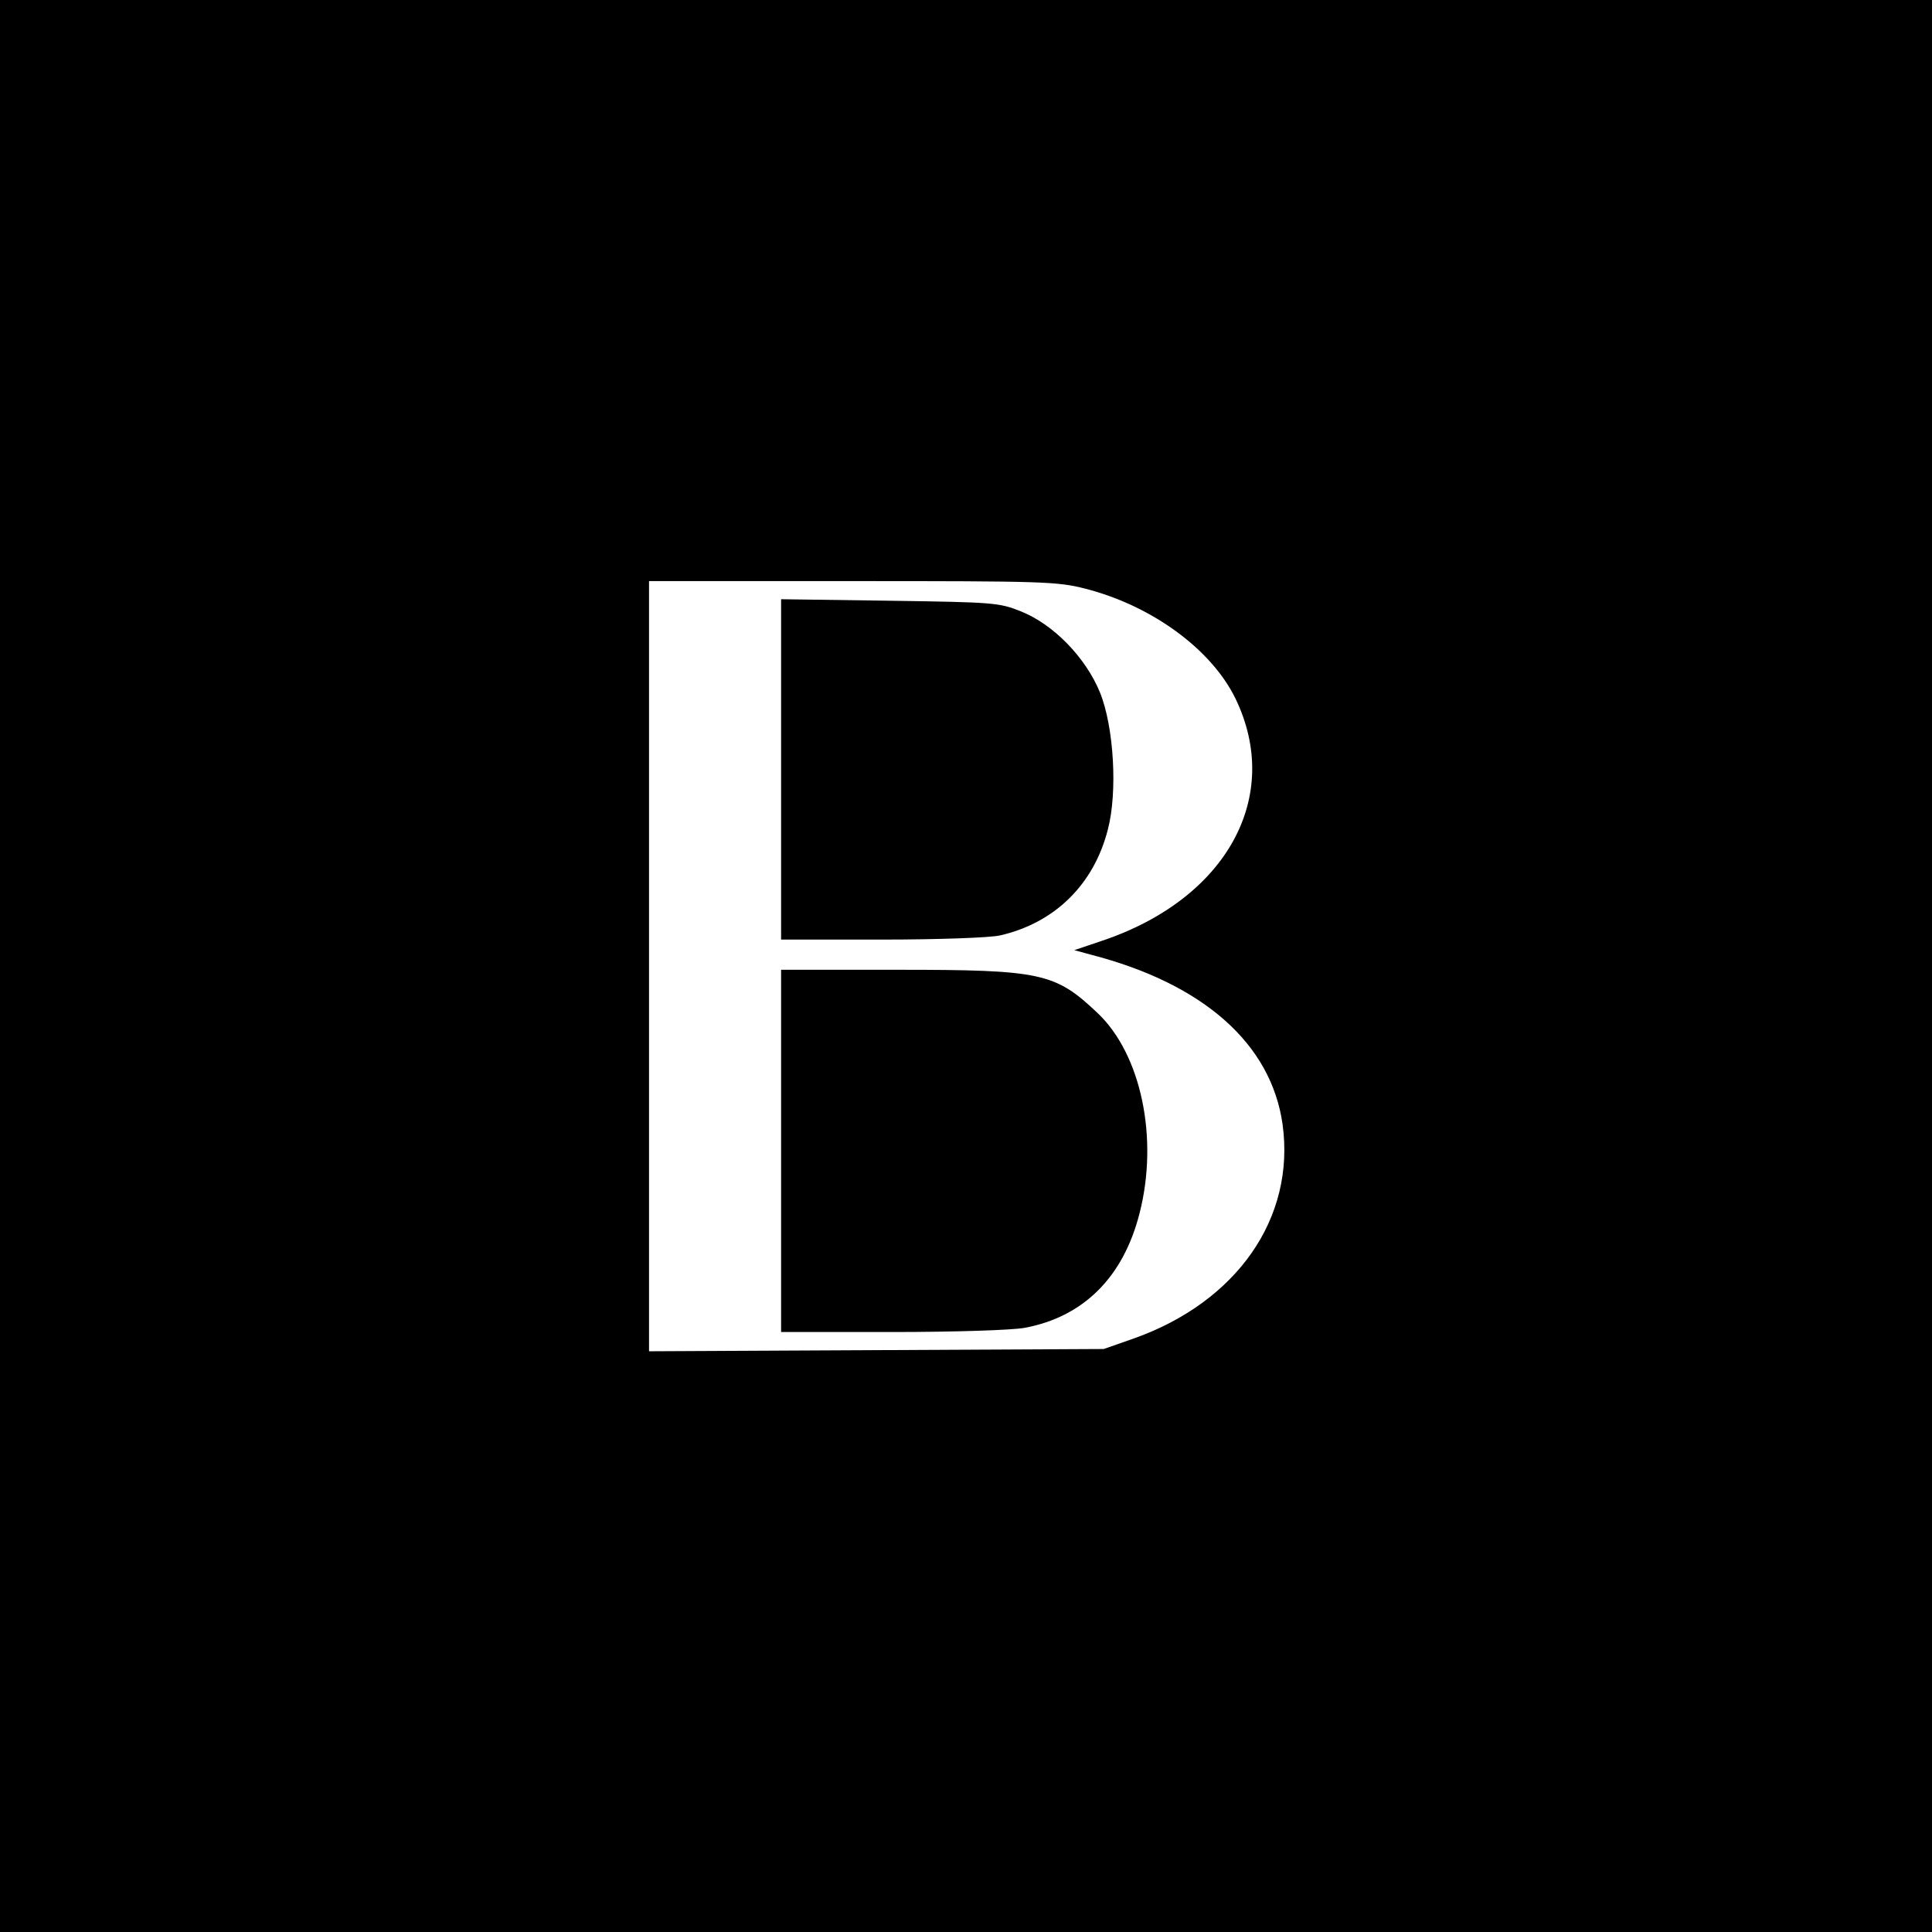
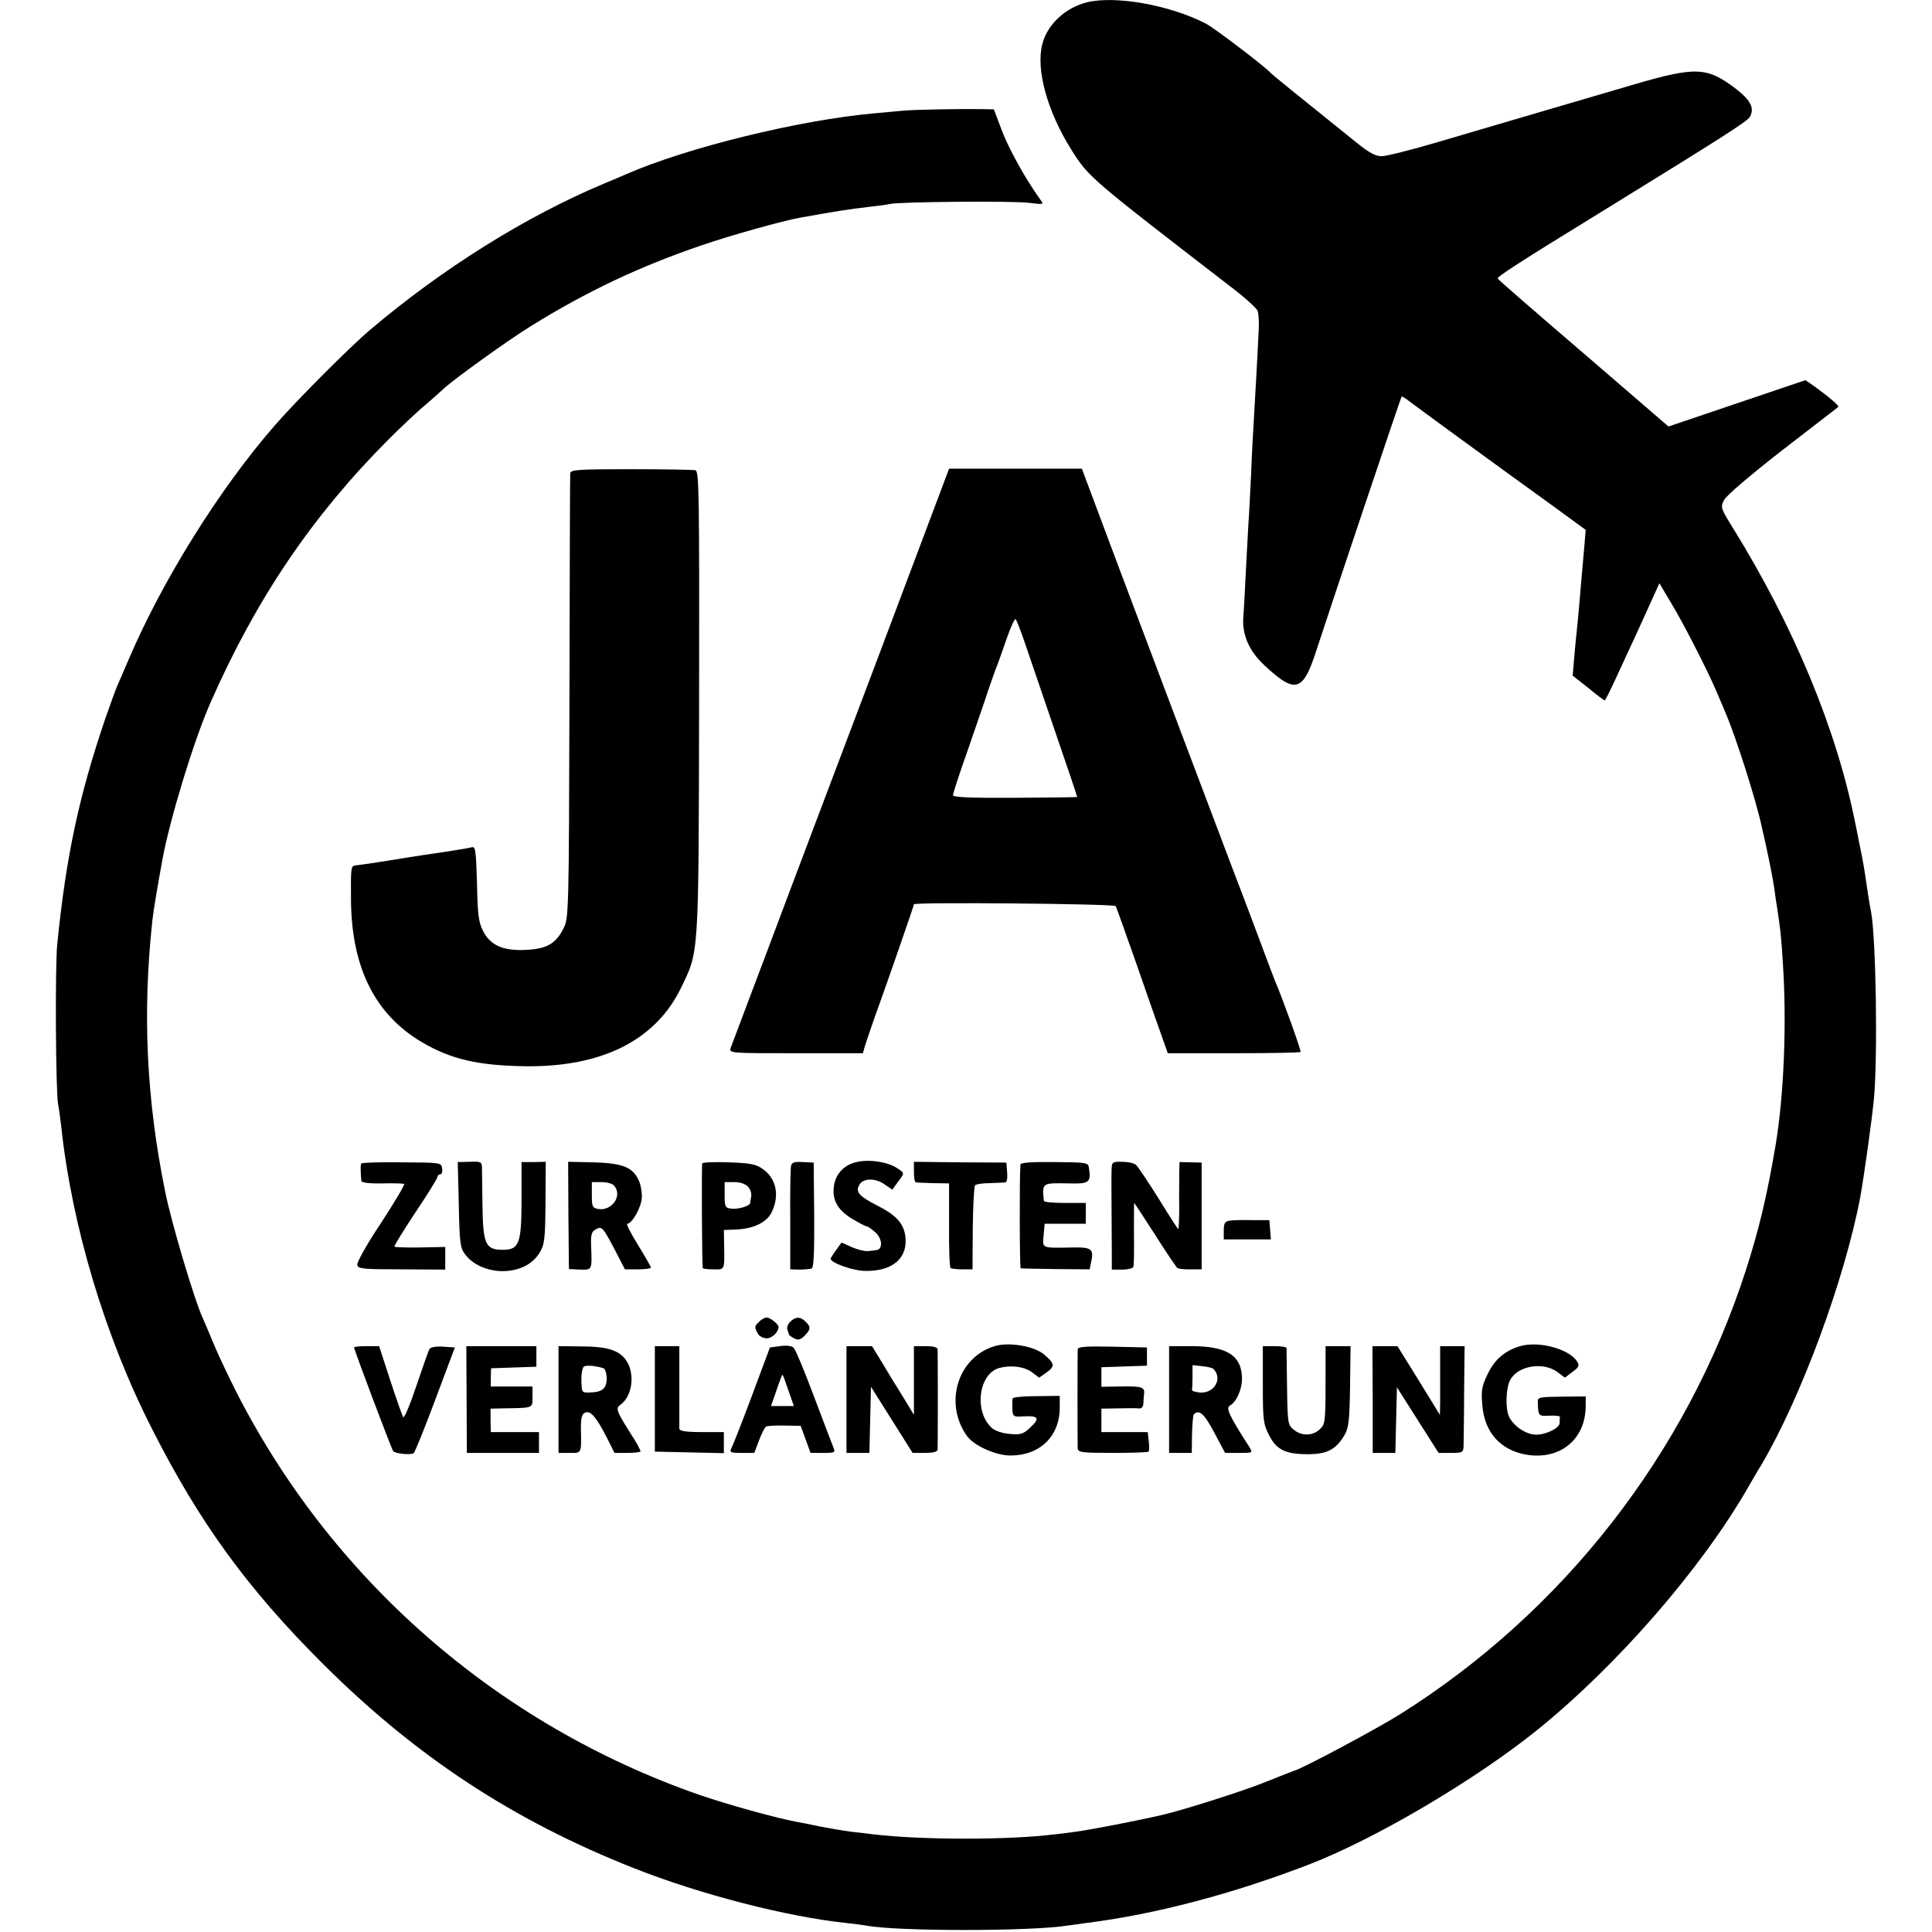
- <svg xmlns="http://www.w3.org/2000/svg" version="1.0" width="512pt" height="512pt" viewBox="0 0 512 512" preserveAspectRatio="xMidYMid meet">
-   <g transform="translate(0,512) scale(0.1,-0.1)" fill="#000000" stroke="none">
-     <path d="M0 2560 l0 -2560 2560 0 2560 0 0 2560 0 2560 -2560 0 -2560 0 0 -2560z m2876 1000 c176 -45 334 -160 398 -291 126 -260 -23 -531 -353 -642 l-74 -25 44 -12 c298 -77 478 -236 508 -450 34 -248 -121 -470 -394 -567 l-80 -28 -602 -3 -603 -3 0 1021 0 1020 538 0 c506 0 544 -1 618 -20z" />
-     <path d="M2070 3081 l0 -451 268 0 c147 0 287 5 312 11 145 33 249 135 286 281 26 99 16 272 -21 363 -38 93 -124 181 -210 215 -57 23 -73 24 -347 28 l-288 4 0 -451z" />
-     <path d="M2070 2070 l0 -480 293 0 c169 0 318 5 352 11 156 29 262 134 305 304 51 199 4 422 -112 531 -112 106 -149 114 -530 114 l-308 0 0 -480z" />
+ <svg xmlns="http://www.w3.org/2000/svg" version="1.0" width="742pt" height="742pt" viewBox="0 0 742 742" preserveAspectRatio="xMidYMid meet">
+   <g transform="translate(0,742) scale(0.1,-0.1)" fill="#000000" stroke="none">
+     <path d="M4174 7411 c-83 -21 -152 -85 -171 -161 -25 -97 19 -257 111 -404 66 -106 73 -111 611 -526 54 -41 101 -83 105 -94 4 -12 6 -46 4 -76 -5 -111 -16 -296 -19 -350 -2 -30 -7 -120 -10 -200 -4 -80 -8 -163 -10 -185 -1 -22 -6 -105 -10 -185 -4 -80 -8 -161 -10 -180 -5 -68 22 -131 83 -187 116 -108 146 -100 196 54 62 190 326 977 329 980 2 1 14 -6 28 -17 26 -20 324 -238 542 -395 l137 -100 -5 -60 c-8 -88 -14 -162 -20 -230 -3 -33 -7 -80 -10 -105 -3 -25 -7 -72 -10 -105 l-5 -60 60 -47 c32 -27 61 -48 63 -48 2 0 21 37 42 83 21 45 54 118 75 162 20 44 49 108 65 143 l28 62 47 -79 c47 -78 139 -258 172 -336 9 -22 26 -60 36 -85 39 -91 114 -326 137 -430 23 -98 44 -204 49 -240 3 -25 8 -58 11 -75 12 -79 16 -108 22 -210 16 -235 4 -516 -28 -705 -33 -194 -63 -321 -115 -482 -227 -701 -701 -1309 -1329 -1703 -88 -55 -372 -207 -403 -215 -9 -3 -29 -11 -122 -48 -81 -32 -303 -103 -385 -122 -94 -22 -280 -58 -335 -65 -30 -4 -66 -9 -80 -10 -175 -22 -507 -22 -695 0 -16 2 -55 7 -85 10 -30 4 -84 13 -120 20 -37 8 -77 16 -90 18 -85 16 -264 66 -375 104 -780 272 -1420 833 -1788 1568 -30 61 -67 139 -81 175 -15 36 -31 74 -36 85 -31 64 -122 369 -146 490 -72 356 -87 684 -49 1038 3 32 19 128 40 242 29 154 121 457 185 600 175 397 390 714 680 1005 47 47 111 108 144 135 32 28 64 56 72 64 38 35 243 183 332 238 214 133 419 230 657 311 110 38 311 94 378 106 139 25 190 33 269 42 29 3 64 8 78 11 41 8 470 12 532 4 57 -7 58 -7 43 13 -56 78 -120 193 -147 264 l-31 82 -46 1 c-100 1 -258 -2 -301 -6 -25 -2 -74 -7 -110 -10 -291 -26 -722 -132 -955 -234 -11 -5 -49 -21 -85 -36 -303 -127 -623 -328 -900 -563 -79 -67 -283 -272 -363 -364 -215 -246 -437 -603 -566 -908 -18 -41 -36 -84 -41 -95 -5 -11 -25 -66 -45 -123 -101 -297 -151 -528 -185 -867 -9 -81 -6 -568 3 -615 3 -14 8 -52 12 -85 41 -384 169 -811 350 -1165 181 -357 364 -609 650 -895 359 -359 734 -606 1200 -790 255 -101 589 -187 820 -211 27 -3 59 -7 70 -9 113 -23 638 -23 777 0 13 2 46 6 73 10 262 33 562 112 854 225 256 99 638 325 875 516 306 247 628 617 807 927 19 33 42 73 53 90 153 259 321 714 381 1032 14 79 45 299 52 375 15 165 8 615 -11 718 -5 23 -15 87 -22 137 -3 22 -12 74 -21 115 -8 41 -16 82 -18 90 -72 361 -236 755 -470 1133 -46 74 -48 79 -34 106 8 17 101 96 224 192 116 89 212 164 215 166 5 4 -35 38 -90 78 l-36 25 -263 -89 -263 -89 -326 281 c-180 154 -328 283 -330 287 -3 7 77 59 383 247 485 299 577 357 586 375 18 33 2 63 -53 106 -111 85 -154 87 -388 19 -454 -133 -541 -159 -759 -223 -101 -30 -198 -54 -215 -54 -23 0 -49 14 -97 53 -228 183 -325 262 -329 267 -16 20 -218 174 -250 190 -138 71 -348 108 -456 81z" />
+     <path d="M2190 5601 c-1 -9 -2 -396 -3 -861 -2 -823 -3 -846 -22 -884 -30 -60 -64 -80 -143 -84 -89 -5 -139 17 -167 73 -17 33 -21 65 -23 183 -4 127 -6 142 -20 138 -15 -4 -82 -15 -187 -30 -16 -2 -76 -12 -132 -21 -56 -9 -111 -17 -122 -18 -24 -2 -24 1 -23 -137 3 -258 93 -437 273 -543 111 -65 213 -89 394 -92 296 -4 502 99 600 300 70 145 68 111 70 1097 1 800 0 888 -14 892 -9 2 -121 4 -248 4 -208 0 -233 -2 -233 -17z" />
+     <path d="M3371 4892 c-151 -400 -339 -896 -416 -1102 -78 -206 -145 -384 -149 -395 -6 -20 -1 -20 251 -20 l257 0 7 25 c4 14 22 66 39 115 47 129 150 427 150 432 0 9 769 2 775 -7 3 -6 39 -106 80 -223 40 -116 84 -241 97 -277 l23 -65 253 0 c140 0 255 2 257 5 3 5 -70 207 -95 265 -5 11 -36 94 -70 185 -34 91 -75 199 -91 240 -44 116 -301 796 -450 1192 l-134 358 -255 0 -255 0 -274 -728z m562 68 c14 -41 66 -193 115 -337 50 -145 90 -264 89 -264 -1 -1 -109 -2 -239 -3 -171 -1 -238 2 -238 10 0 6 24 81 54 165 29 85 66 190 80 234 15 44 31 89 36 100 4 11 21 57 36 102 16 45 31 79 35 75 3 -4 18 -41 32 -82z" />
+     <path d="M3294 2958 c-50 -10 -83 -43 -91 -91 -8 -54 12 -92 68 -127 27 -16 53 -30 58 -30 4 0 20 -11 34 -24 26 -24 28 -64 3 -67 -6 -1 -21 -3 -33 -4 -12 -1 -40 6 -61 15 l-40 18 -21 -29 c-11 -15 -21 -31 -21 -33 0 -16 87 -47 133 -47 106 -2 165 50 154 134 -7 49 -36 81 -108 117 -70 36 -84 52 -69 79 14 27 63 28 99 1 l28 -19 21 29 c27 36 27 34 -3 54 -35 23 -102 34 -151 24z" />
+     <path d="M1387 2951 c-3 -6 -2 -42 1 -67 1 -6 31 -10 80 -9 42 1 80 0 84 -2 4 -2 -36 -69 -88 -149 -53 -79 -94 -152 -92 -162 3 -15 21 -17 171 -17 l167 -1 0 44 0 43 -96 -2 c-52 -1 -97 1 -99 3 -3 2 34 61 80 131 47 70 85 131 85 137 0 5 5 10 11 10 6 0 9 10 7 23 -3 22 -5 22 -156 23 -83 1 -153 -1 -155 -5z" />
+     <path d="M1762 2794 c3 -145 5 -166 24 -191 28 -39 84 -64 142 -65 64 0 116 25 144 70 19 32 22 49 23 192 l1 158 -47 -1 -46 0 0 -143 c0 -170 -9 -194 -72 -194 -66 0 -76 21 -78 169 -1 69 -2 136 -2 149 -1 20 -6 22 -47 20 l-46 -1 4 -163z" />
+     <path d="M2183 2752 l2 -206 43 -2 c47 -1 46 -4 42 98 -1 38 3 49 19 57 23 13 27 8 80 -94 l31 -60 50 0 c27 0 50 3 50 7 0 3 -23 43 -50 87 -28 45 -46 81 -41 81 18 0 53 61 56 99 1 21 -4 53 -13 70 -23 49 -63 64 -174 67 l-96 2 1 -206z m176 114 c33 -39 -10 -99 -63 -89 -21 4 -23 10 -23 54 l0 49 37 0 c21 0 43 -6 49 -14z" />
+     <path d="M2697 2952 c-3 -6 -1 -389 2 -402 0 -3 19 -5 41 -5 44 -1 43 -5 41 96 l-1 55 48 2 c67 3 118 28 136 67 31 64 17 129 -34 165 -27 19 -48 23 -131 26 -54 2 -100 0 -102 -4z m176 -90 c9 -9 14 -26 12 -37 -2 -11 -4 -23 -4 -26 -2 -11 -46 -24 -72 -21 -24 3 -26 7 -26 53 l0 49 37 0 c23 0 43 -7 53 -18z" />
+     <path d="M3038 2942 c-2 -9 -4 -102 -3 -207 l0 -190 35 -1 c19 0 40 2 47 4 8 2 11 60 10 205 l-2 202 -41 2 c-33 2 -43 -1 -46 -15z" />
+     <path d="M3510 2919 c0 -22 3 -40 8 -40 4 -1 34 -2 67 -3 l60 -1 0 -160 c-1 -88 2 -162 6 -165 4 -3 25 -5 46 -5 l38 0 1 158 c1 87 5 161 9 165 4 4 29 8 56 8 27 1 54 2 60 3 6 0 9 17 7 39 l-3 37 -177 1 -178 2 0 -39z" />
+     <path d="M3919 2947 c-4 -54 -3 -397 1 -398 3 -1 64 -2 135 -3 l130 -1 5 25 c12 52 3 60 -64 59 -129 -2 -122 -5 -118 46 l4 45 79 0 79 0 0 40 0 40 -80 0 c-44 0 -80 3 -81 8 -7 70 -9 69 98 67 77 -2 84 4 75 61 -3 19 -10 20 -132 21 -93 1 -130 -2 -131 -10z" />
+     <path d="M4269 2927 c-1 -28 0 -135 1 -323 l0 -60 40 0 c22 0 41 5 43 11 2 5 3 63 2 128 0 64 0 117 1 117 1 0 37 -55 80 -122 43 -68 82 -125 86 -128 4 -3 27 -6 50 -5 l43 0 0 205 0 205 -42 1 -43 1 -1 -46 c0 -25 -1 -83 0 -128 0 -46 -2 -83 -4 -83 -2 0 -36 53 -76 118 -40 64 -79 122 -86 128 -8 7 -31 12 -53 12 -38 1 -40 -1 -41 -31z" />
+     <path d="M4723 2732 c-19 -3 -23 -10 -23 -38 l0 -34 91 0 90 0 -3 37 -3 37 -65 0 c-36 1 -75 0 -87 -2z" />
+     <path d="M2916 2344 c-19 -18 -19 -20 -6 -45 6 -11 21 -19 35 -19 20 0 45 24 45 44 0 10 -32 36 -45 36 -7 0 -21 -7 -29 -16z" />
+     <path d="M3035 2344 c-9 -9 -14 -23 -11 -31 3 -8 6 -16 6 -18 0 -3 9 -9 20 -15 15 -8 24 -6 40 10 24 24 25 34 4 54 -20 20 -38 20 -59 0z" />
+     <path d="M2996 2250 l-39 -5 -69 -185 c-38 -102 -74 -193 -79 -202 -8 -16 -4 -18 40 -18 l48 0 18 48 c10 26 22 50 27 53 5 3 37 5 71 4 l62 -1 19 -52 19 -52 48 0 c47 0 48 1 39 23 -5 12 -39 101 -75 197 -36 96 -71 180 -78 185 -7 6 -30 9 -51 5z m32 -170 l21 -60 -44 0 -44 0 21 60 c11 33 21 60 23 60 2 0 12 -27 23 -60z" />
+     <path d="M3820 2250 c-141 -42 -196 -218 -107 -344 27 -38 110 -76 168 -76 113 0 189 74 189 184 l0 45 -90 -1 c-49 0 -90 -4 -91 -9 -1 -5 -1 -18 -1 -29 0 -39 2 -42 35 -40 68 4 74 -6 30 -46 -24 -22 -35 -25 -76 -21 -27 2 -56 12 -68 23 -69 63 -51 207 28 230 45 12 96 6 126 -16 l28 -21 30 21 c31 23 30 33 -11 68 -37 32 -136 49 -190 32z" />
+     <path d="M5838 2250 c-57 -17 -97 -50 -124 -106 -23 -48 -26 -63 -21 -121 8 -104 70 -173 170 -190 130 -21 227 60 227 188 l0 36 -92 -1 c-86 -1 -93 -2 -92 -21 2 -54 2 -54 45 -52 23 1 41 -1 40 -5 -1 -5 -1 -15 -1 -23 0 -19 -51 -45 -90 -45 -38 0 -85 31 -104 68 -15 30 -13 111 4 142 29 55 126 71 181 31 l29 -22 29 22 c25 18 28 25 18 40 -30 48 -146 80 -219 59z" />
+     <path d="M1360 2245 c0 -10 144 -391 150 -398 9 -10 66 -16 79 -8 4 3 42 96 83 206 l75 200 -45 3 c-25 2 -48 -2 -52 -8 -4 -6 -26 -69 -50 -140 -24 -72 -47 -127 -51 -123 -4 5 -26 68 -50 141 l-43 132 -48 0 c-26 0 -48 -2 -48 -5z" />
+     <path d="M1792 2045 l1 -205 138 0 139 0 0 40 0 40 -92 0 -93 0 -1 45 0 45 45 1 c123 2 116 0 116 44 l0 40 -80 0 -80 0 0 35 1 35 87 3 87 3 0 39 0 40 -135 0 -134 0 1 -205z" />
+     <path d="M2145 2045 l0 -205 42 0 c48 0 46 -5 44 97 0 39 4 53 17 58 21 8 43 -19 83 -97 l29 -58 50 0 c28 0 50 3 50 6 0 4 -10 23 -22 43 -73 115 -75 121 -55 136 47 34 57 123 20 173 -27 37 -73 51 -173 51 l-85 1 0 -205z m173 120 c6 -2 12 -20 12 -39 0 -39 -17 -53 -66 -54 -30 -1 -30 1 -31 46 -1 26 4 50 10 54 10 6 48 2 75 -7z" />
+     <path d="M2515 2048 l0 -203 133 -3 132 -3 0 41 0 40 -85 0 c-61 0 -85 4 -86 13 0 6 0 81 0 165 l0 152 -47 0 -47 0 0 -202z" />
+     <path d="M3251 2045 l0 -205 44 0 44 0 3 127 3 127 80 -127 80 -127 48 0 c30 0 47 4 48 13 1 17 1 369 0 385 -1 8 -17 12 -46 12 l-45 0 0 -132 0 -132 -27 45 c-16 25 -33 54 -40 65 -7 10 -30 49 -53 87 l-41 67 -49 0 -49 0 0 -205z" />
+     <path d="M4139 2238 c-1 -17 -1 -357 0 -380 1 -16 14 -18 134 -18 74 0 136 2 138 5 3 2 3 20 1 40 l-4 35 -89 0 -89 0 0 45 0 45 63 1 c34 1 70 1 80 0 10 -2 17 5 18 16 0 10 2 28 3 40 3 26 -9 30 -96 28 l-68 -1 0 37 0 38 87 3 88 3 0 35 0 35 -132 3 c-103 2 -133 0 -134 -10z" />
+     <path d="M4490 2045 l0 -205 43 0 44 0 1 71 c1 39 4 74 7 77 20 20 39 4 78 -69 l42 -79 54 0 c53 0 53 0 39 23 -79 123 -91 150 -74 159 24 13 46 62 46 102 0 89 -57 126 -193 126 l-87 0 0 -205z m171 117 c36 -39 1 -95 -54 -90 -18 2 -31 6 -29 11 1 4 2 27 2 51 l0 43 38 -4 c20 -2 40 -7 43 -11z" />
+     <path d="M4850 2102 c0 -133 2 -152 23 -192 28 -57 63 -75 149 -75 75 0 109 18 142 74 16 27 19 56 21 187 l2 154 -48 0 -48 0 0 -77 c0 -220 0 -221 -23 -243 -27 -25 -69 -26 -99 -1 -23 18 -24 25 -26 163 -1 78 -2 146 -2 151 -1 4 -21 7 -46 7 l-45 0 0 -148z" />
+     <path d="M5272 2045 l0 -205 44 0 43 0 3 126 3 126 80 -126 80 -126 47 0 c45 0 48 1 49 28 0 15 2 107 2 204 l2 178 -47 0 -47 0 0 -87 c0 -49 0 -108 0 -133 l-1 -44 -81 132 -82 132 -48 0 -48 0 1 -205z" />
  </g>
</svg>
